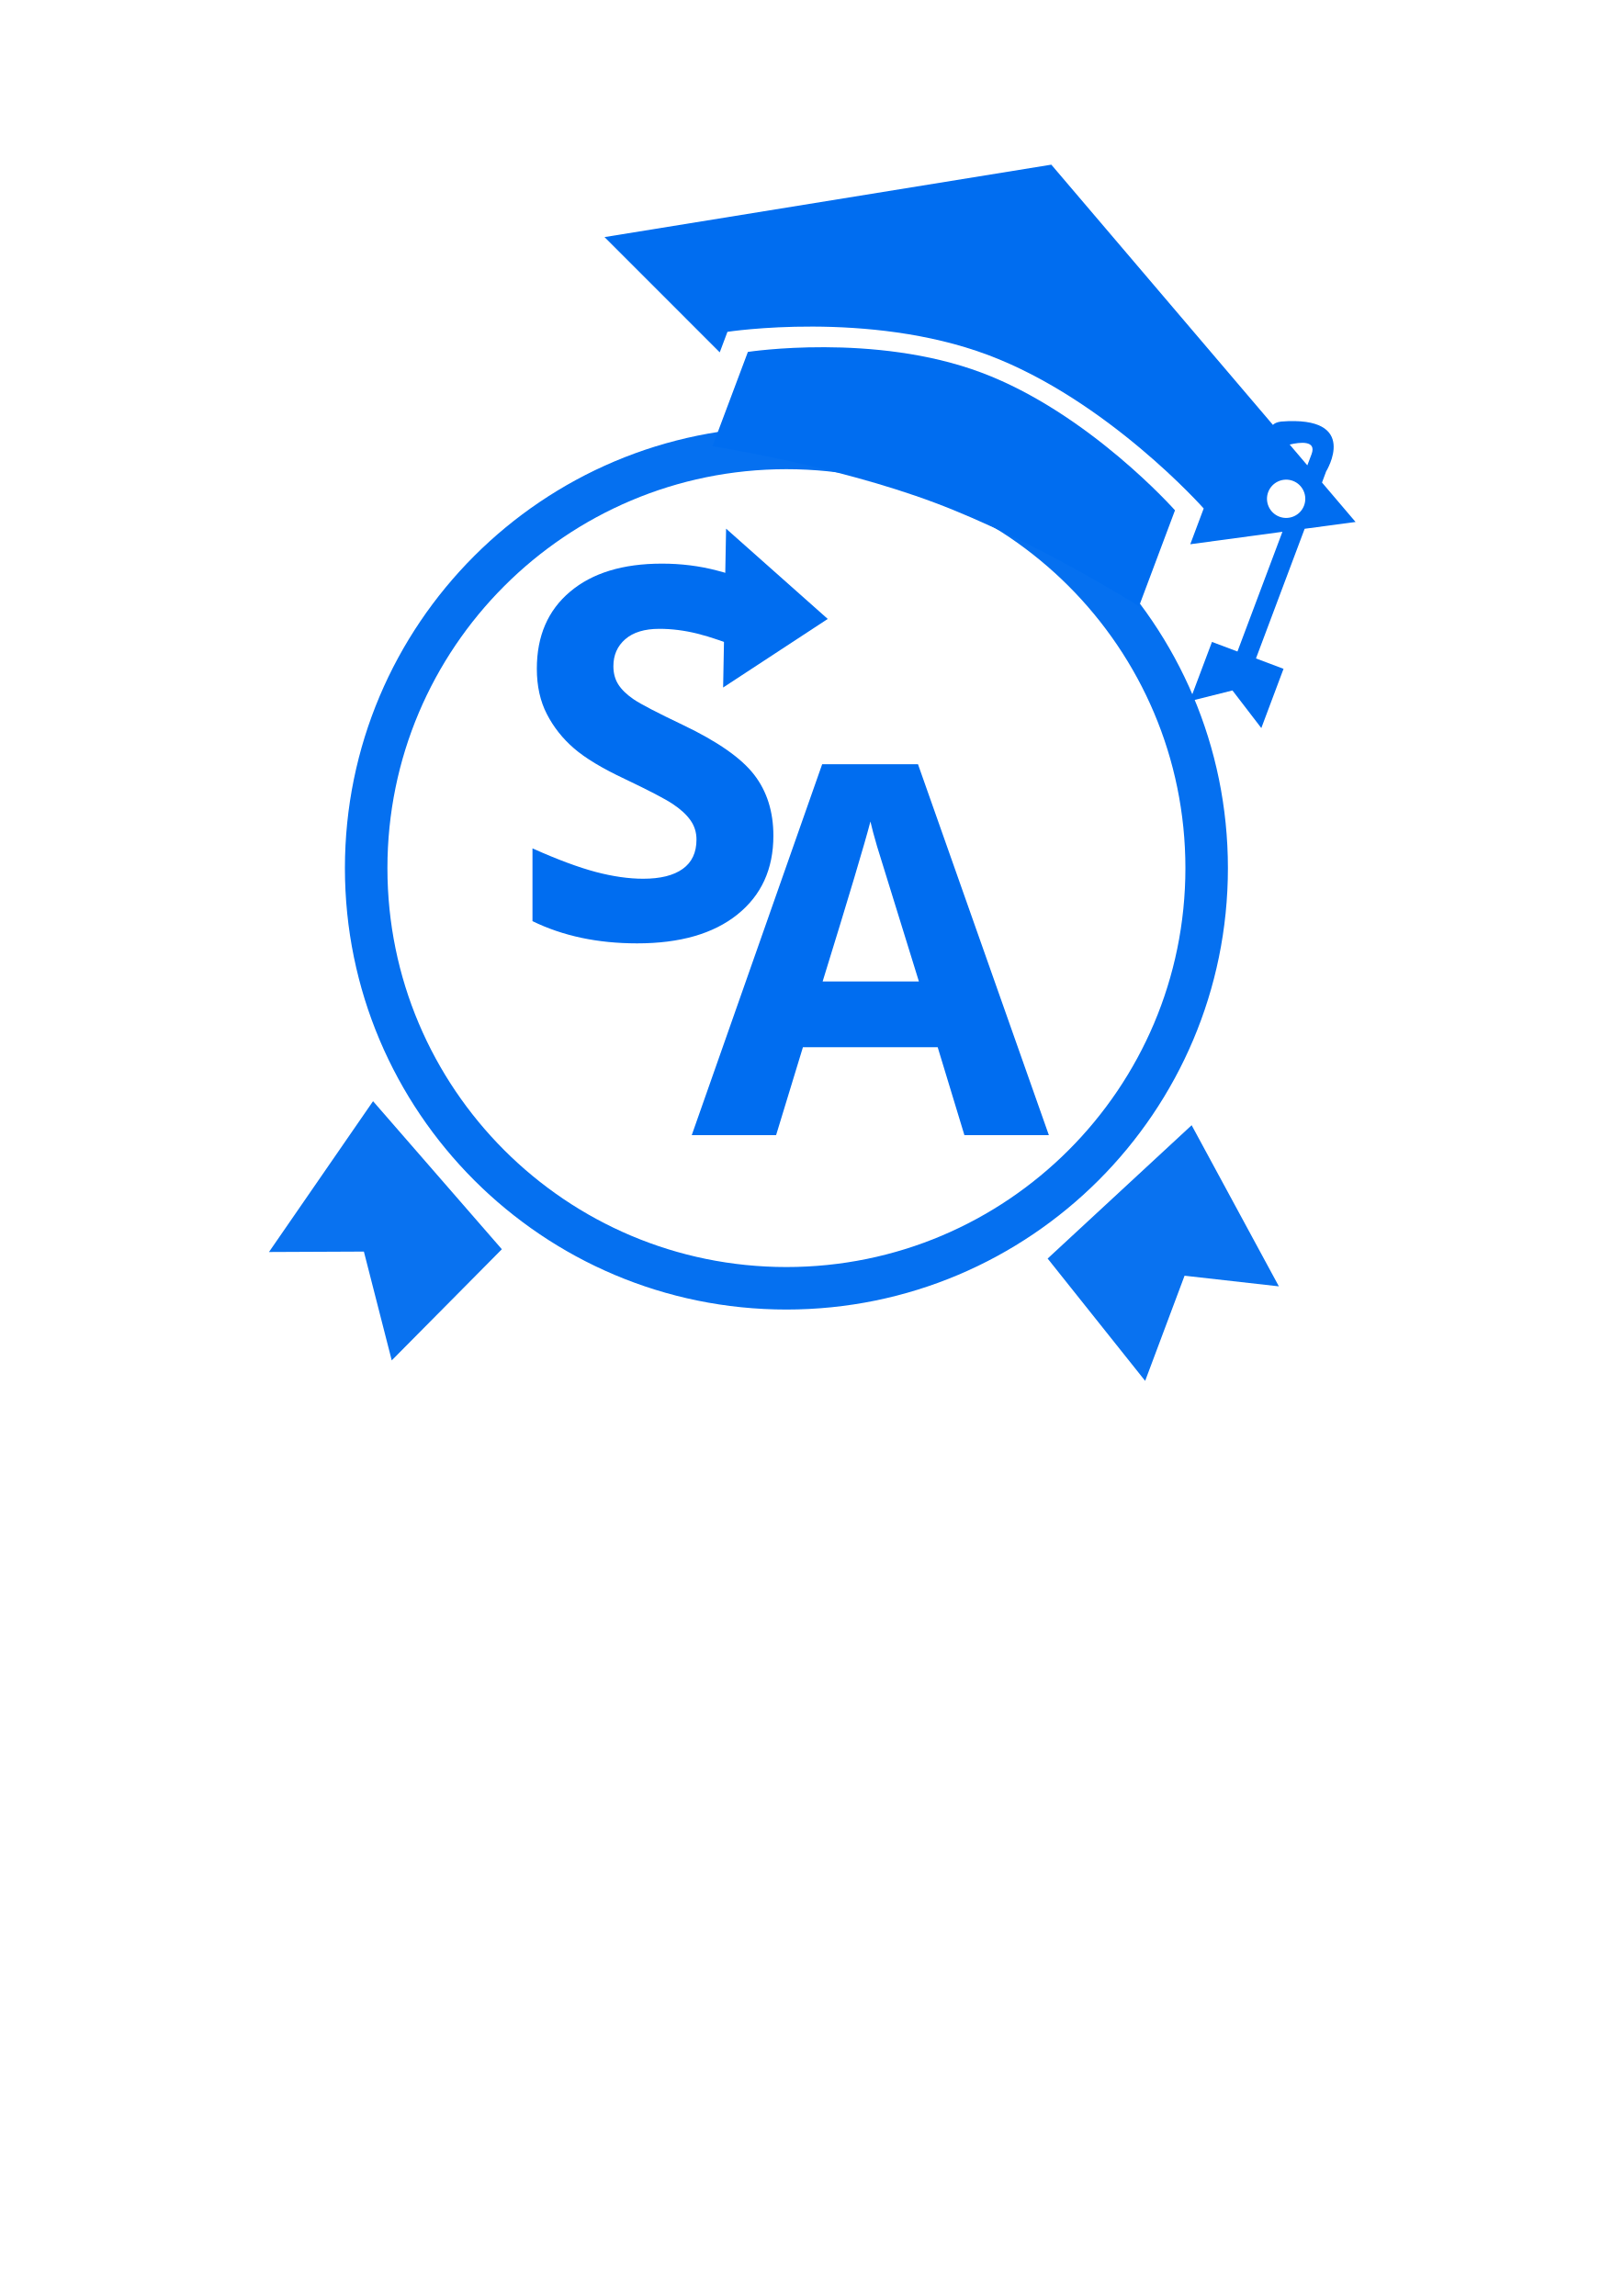
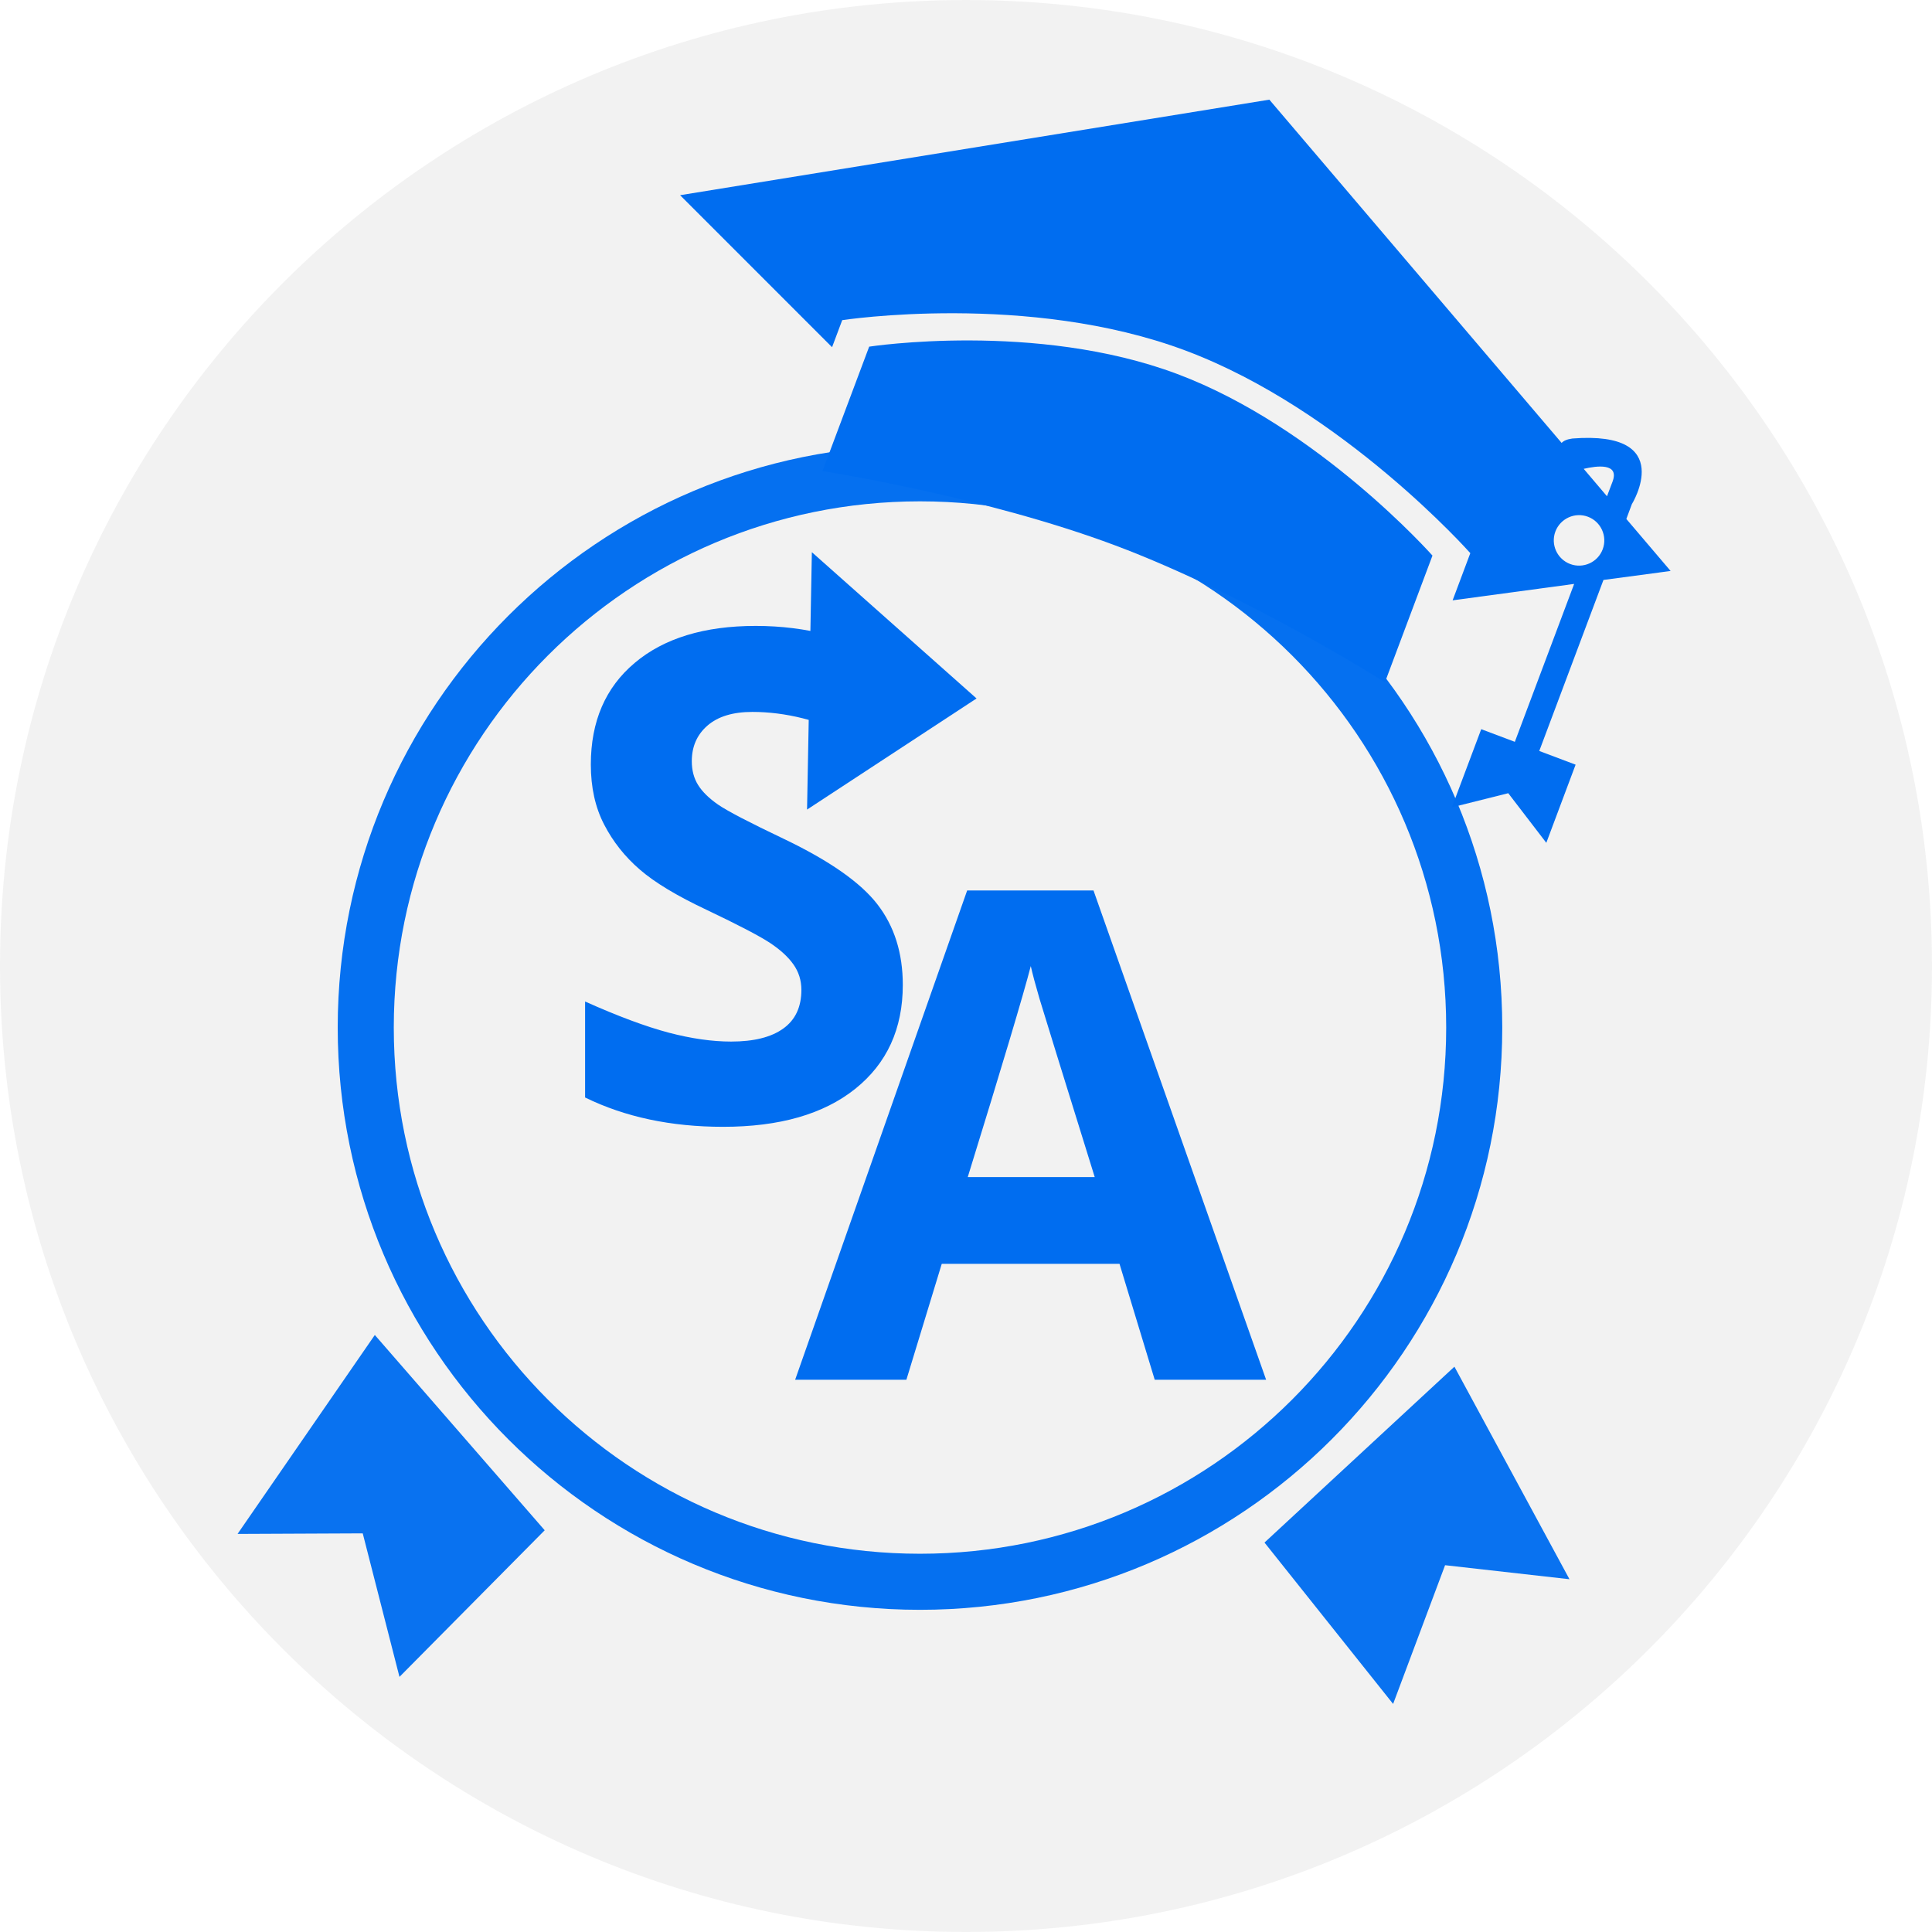
- <svg xmlns="http://www.w3.org/2000/svg" width="210mm" height="297mm" viewBox="0 0 210 297" version="1.1" id="svg8">
+ <svg xmlns="http://www.w3.org/2000/svg" width="189.464mm" height="189.464mm" viewBox="0 0 189.464 189.464" version="1.1" id="svg8">
  <defs id="defs2" />
-   <g id="layer5" style="display:none">
-     <circle style="opacity:0.98;fill:#f2f2f2;fill-opacity:1;stroke:none;stroke-width:6.67;stroke-linecap:round;stroke-linejoin:round;stroke-miterlimit:4;stroke-dasharray:none;stroke-opacity:1" id="path8540" cx="103.669" cy="105.238" r="89.625" />
+   <g id="layer5" style="display:inline" transform="translate(-11.4904,-11.52762)">
+     <circle style="opacity:0.98;fill:#f2f2f2;fill-opacity:1;stroke:none;stroke-width:7.05;stroke-linecap:round;stroke-linejoin:round;stroke-miterlimit:4;stroke-dasharray:none;stroke-opacity:1" id="path8540" cx="106.222" cy="106.26" r="94.732" />
  </g>
-   <g id="layer1" style="display:inline" />
-   <g id="layer3" style="display:inline" />
-   <g id="layer4" style="display:inline" />
-   <g id="layer2" style="display:inline">
+   <g id="layer1" style="display:inline" transform="translate(-11.4904,-11.52762)" />
+   <g id="layer3" style="display:inline" transform="translate(-11.4904,-11.52762)" />
+   <g id="layer4" style="display:inline" transform="translate(-11.4904,-11.52762)" />
+   <g id="layer2" style="display:inline" transform="translate(-11.4904,-11.52762)">
    <circle style="display:inline;opacity:0.98;fill:none;fill-opacity:1;stroke:#006df0;stroke-width:5.498;stroke-linecap:round;stroke-linejoin:round;stroke-miterlimit:4;stroke-dasharray:none;stroke-opacity:1" id="path8503" cx="101.71" cy="112.295" r="54.352" />
    <path style="display:inline;fill:#006df0;fill-opacity:0.961;fill-rule:evenodd;stroke:none;stroke-width:2.846;stroke-linecap:butt;stroke-linejoin:miter;stroke-miterlimit:4;stroke-dasharray:none;stroke-opacity:1" d="m 48.248,142.445 -13.461,19.509 12.276,-0.055 3.602,14.074 14.242,-14.377 z" id="path8564" />
    <path id="path8560" d="m 154.12,145.553 11.283,20.844 -12.199,-1.376 -5.096,13.605 -12.613,-15.826 z" style="display:inline;fill:#006df0;fill-opacity:0.961;fill-rule:evenodd;stroke:none;stroke-width:2.846;stroke-linecap:butt;stroke-linejoin:miter;stroke-miterlimit:4;stroke-dasharray:none;stroke-opacity:0.961" />
    <g style="display:inline" id="g8633" transform="matrix(3.138625,0.833724,-0.833724,3.138625,122.1349,9.230924)">
      <g id="g8574" transform="translate(9.702723,-0.08511161)">
        <g id="g8640" transform="rotate(-11.64048,23.72586,153.759)">
          <path id="path8568" d="m 14.811,8.1 -1.196,3.831 c 0,0 4.888,0.475 8.958,1.744 4.072,1.272 8.361,3.663 8.361,3.663 l 1.216,-3.899 c 0,0 -3.653,-3.682 -8.004,-5.04 -4.349,-1.357 -9.335,-0.299 -9.335,-0.299 z" style="fill:#006df0" />
          <path id="path8570" d="m 39.356,13.497 -1.423,-1.493 0.14,-0.453 c 0,0 1.254,-2.306 -1.904,-1.88 -0.164,0.032 -0.262,0.085 -0.317,0.151 l -9.397,-9.851 -17.603,3.885 4.841,4.324 0.26,-0.833 c 0,0 5.561,-1.179 10.41,0.334 4.85,1.515 8.924,5.62 8.924,5.62 l -0.453,1.453 3.636,-0.702 c -0.606,1.938 -1.302,4.171 -1.519,4.862 l -1.035,-0.324 -0.752,2.406 1.676,-0.522 1.232,1.431 0.75,-2.406 -1.119,-0.351 1.644,-5.266 z m -2.084,-0.539 c -0.125,0.402 -0.553,0.626 -0.955,0.501 -0.402,-0.126 -0.627,-0.553 -0.502,-0.955 0.127,-0.402 0.555,-0.626 0.956,-0.501 0.401,0.125 0.626,0.554 0.501,0.955 z m -0.71,-2.392 c 0.397,-0.118 1.071,-0.24 0.892,0.334 -0.018,0.056 -0.067,0.218 -0.143,0.453 z" style="fill:#006df0" />
        </g>
      </g>
      <g id="g8576" />
      <g id="g8578" />
      <g id="g8580" />
      <g id="g8582" />
      <g id="g8584" />
      <g id="g8586" />
      <g id="g8588" />
      <g id="g8590" />
      <g id="g8592" />
      <g id="g8594" />
      <g id="g8596" />
      <g id="g8598" />
      <g id="g8600" />
      <g id="g8602" />
      <g id="g8604" />
    </g>
    <g id="g10823" transform="matrix(0.9486316,0,0,0.9486316,9.148659,6.363664)">
      <text id="text8509" y="121.241" x="59.72" style="font-style:normal;font-variant:normal;font-weight:bold;font-stretch:normal;font-size:10.583px;line-height:31.75px;font-family:Consolas;-inkscape-font-specification:'Consolas Bold';letter-spacing:0px;word-spacing:0px;fill:#006df0;fill-opacity:1;stroke:none;stroke-width:0.265px;stroke-linecap:butt;stroke-linejoin:miter;stroke-opacity:1" xml:space="preserve">
        <tspan style="font-style:normal;font-variant:normal;font-weight:bold;font-stretch:normal;font-size:70.556px;font-family:'Open Sans';-inkscape-font-specification:'Open Sans Bold';fill:#006df0;fill-opacity:1;stroke-width:0.265px" y="121.241" x="59.72" id="tspan8507">S</tspan>
      </text>
      <text id="text8513" y="148.077" x="84.667" style="font-style:normal;font-variant:normal;font-weight:bold;font-stretch:normal;font-size:10.583px;line-height:31.75px;font-family:'Liberation Sans';-inkscape-font-specification:'Liberation Sans Bold';letter-spacing:0px;word-spacing:0px;fill:#006df0;fill-opacity:1;stroke:none;stroke-width:0.265px;stroke-linecap:butt;stroke-linejoin:miter;stroke-opacity:1" xml:space="preserve">
        <tspan style="font-style:normal;font-variant:normal;font-weight:bold;font-stretch:normal;font-size:70.556px;font-family:'Open Sans';-inkscape-font-specification:'Open Sans Bold';fill:#006df0;fill-opacity:1;stroke-width:0.265px" y="148.077" x="84.667" id="tspan8511">A</tspan>
      </text>
-       <path id="path8562" d="M 89.349,65.381 103.208,77.69 88.945,87.041 Z" style="fill:#006df0;fill-opacity:1;fill-rule:evenodd;stroke:none;stroke-width:0.265px;stroke-linecap:butt;stroke-linejoin:miter;stroke-opacity:1" />
+       <path id="path8562" d="M 86.396,62.526 103.421,77.648 85.899,89.135 Z" style="fill:#006df0;fill-opacity:1;fill-rule:evenodd;stroke:none;stroke-width:0.325px;stroke-linecap:butt;stroke-linejoin:miter;stroke-opacity:1" />
    </g>
  </g>
</svg>
